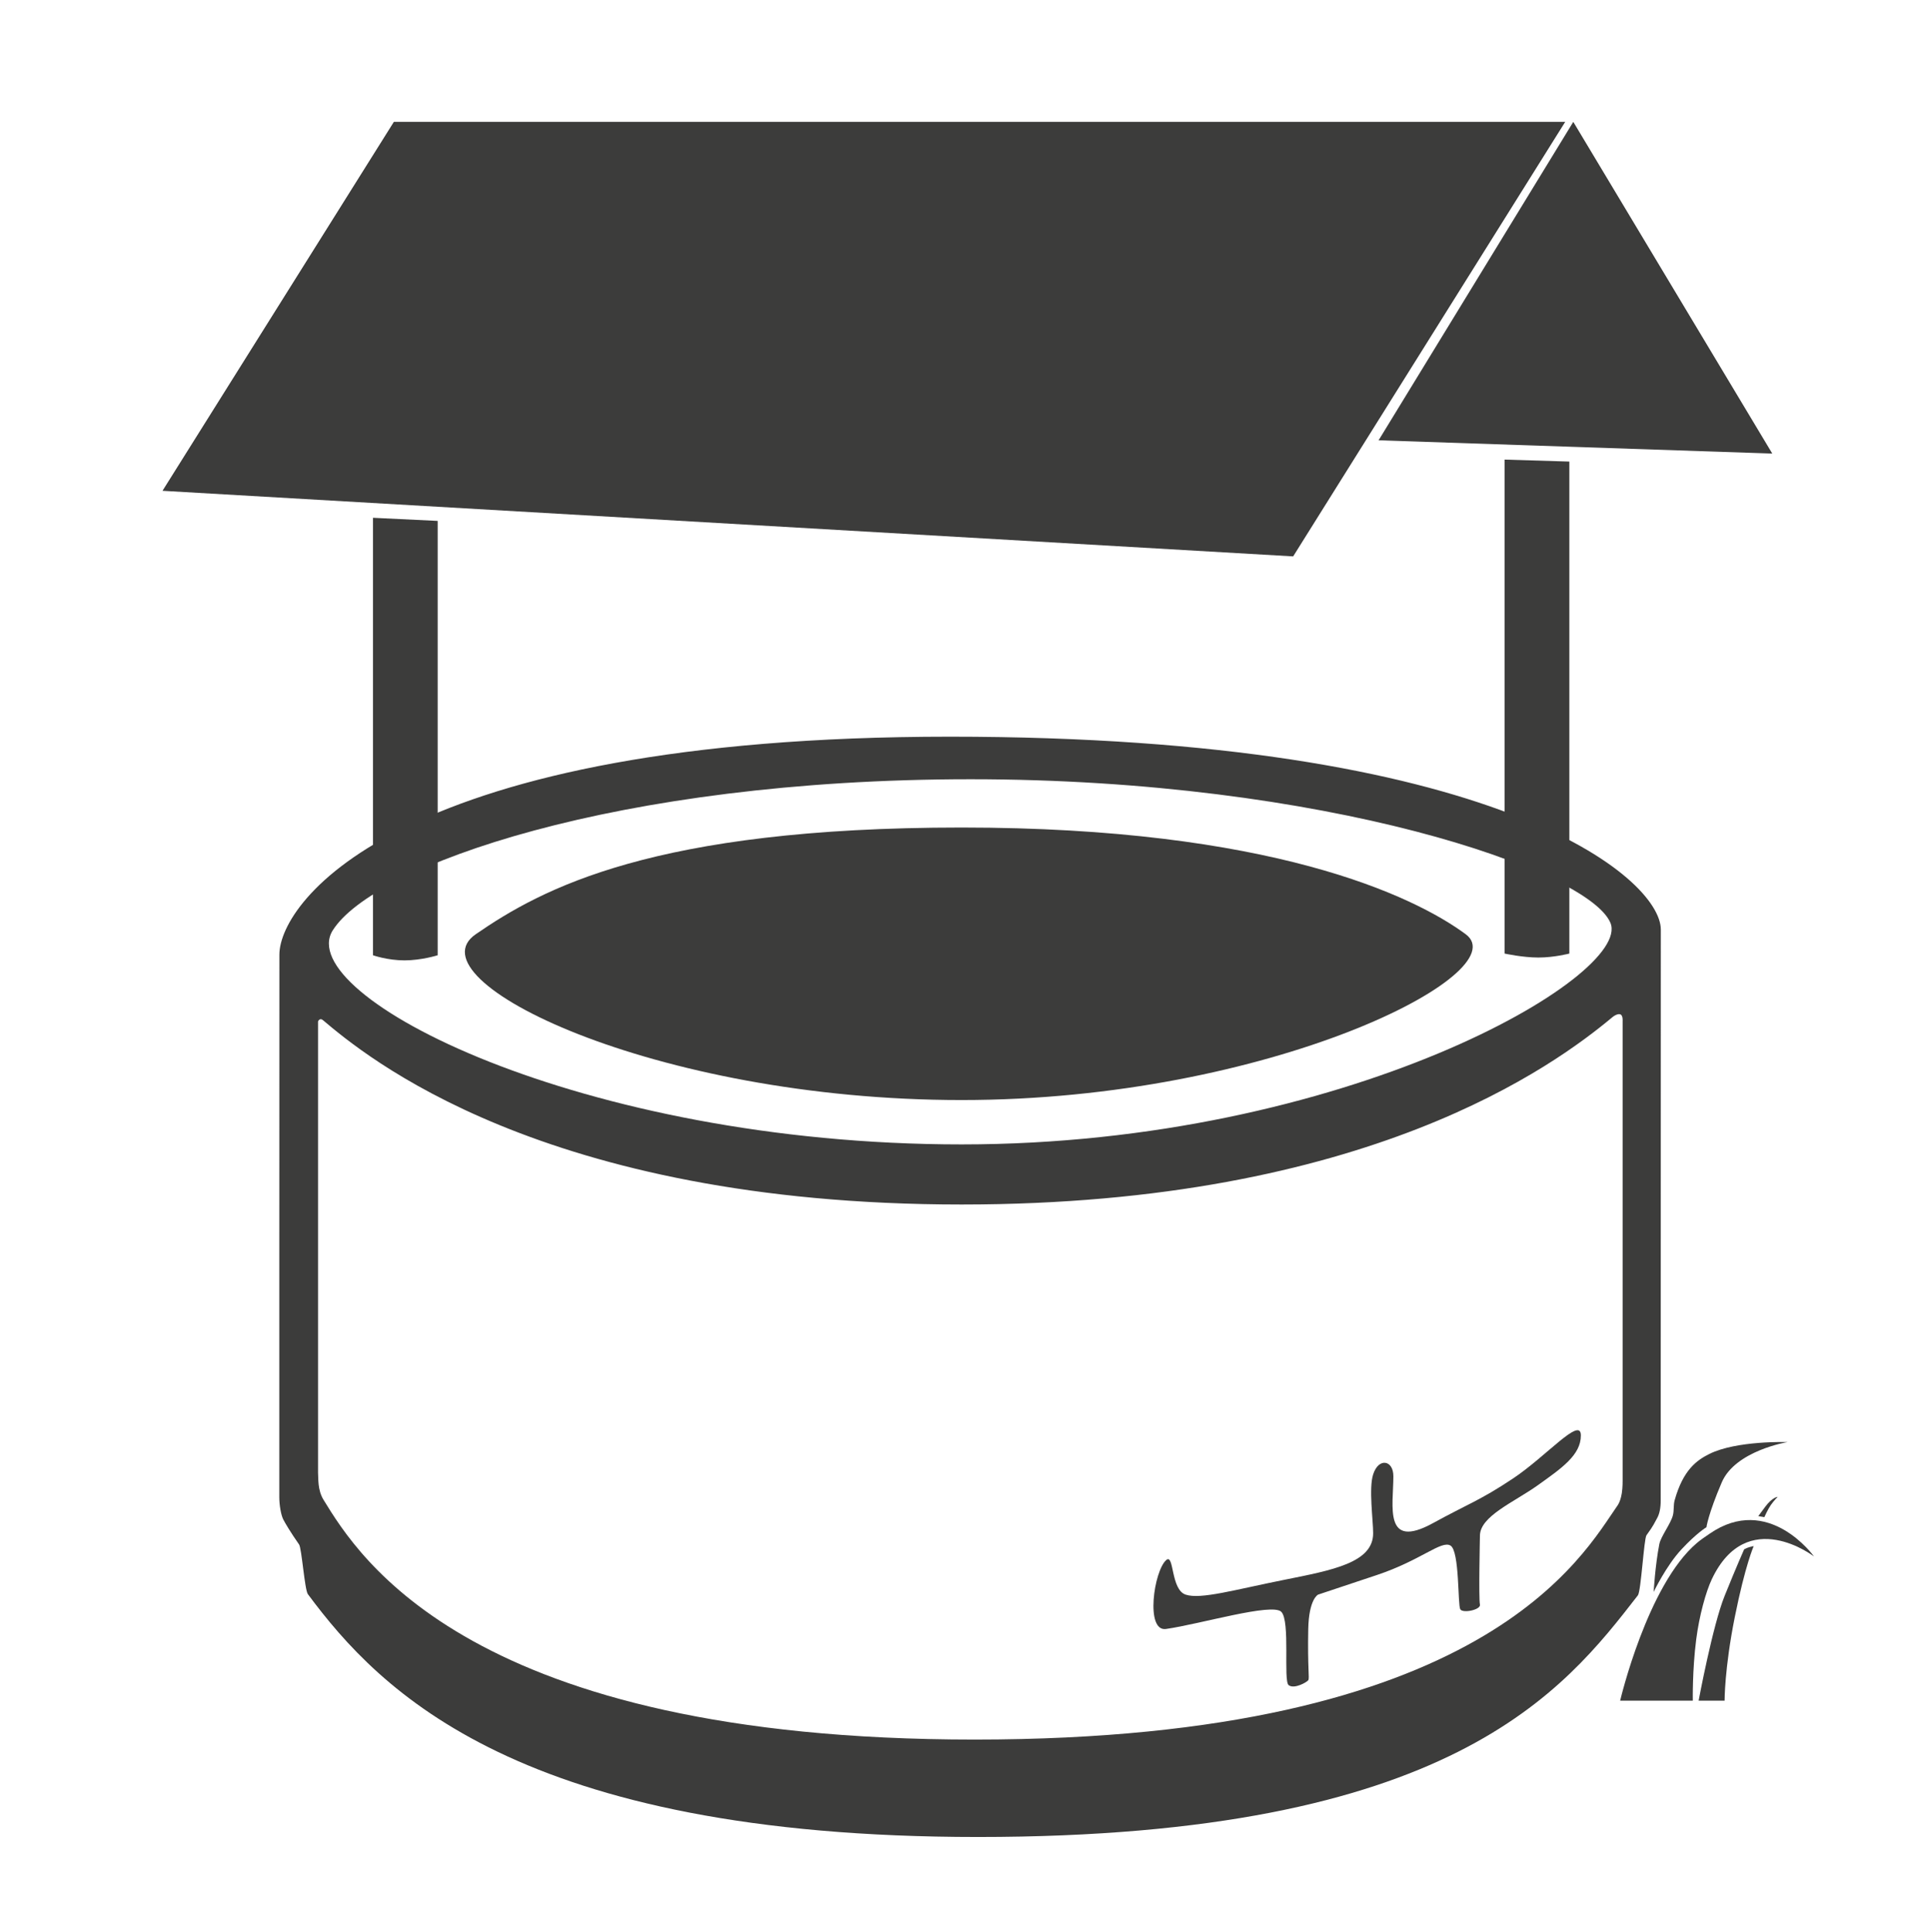
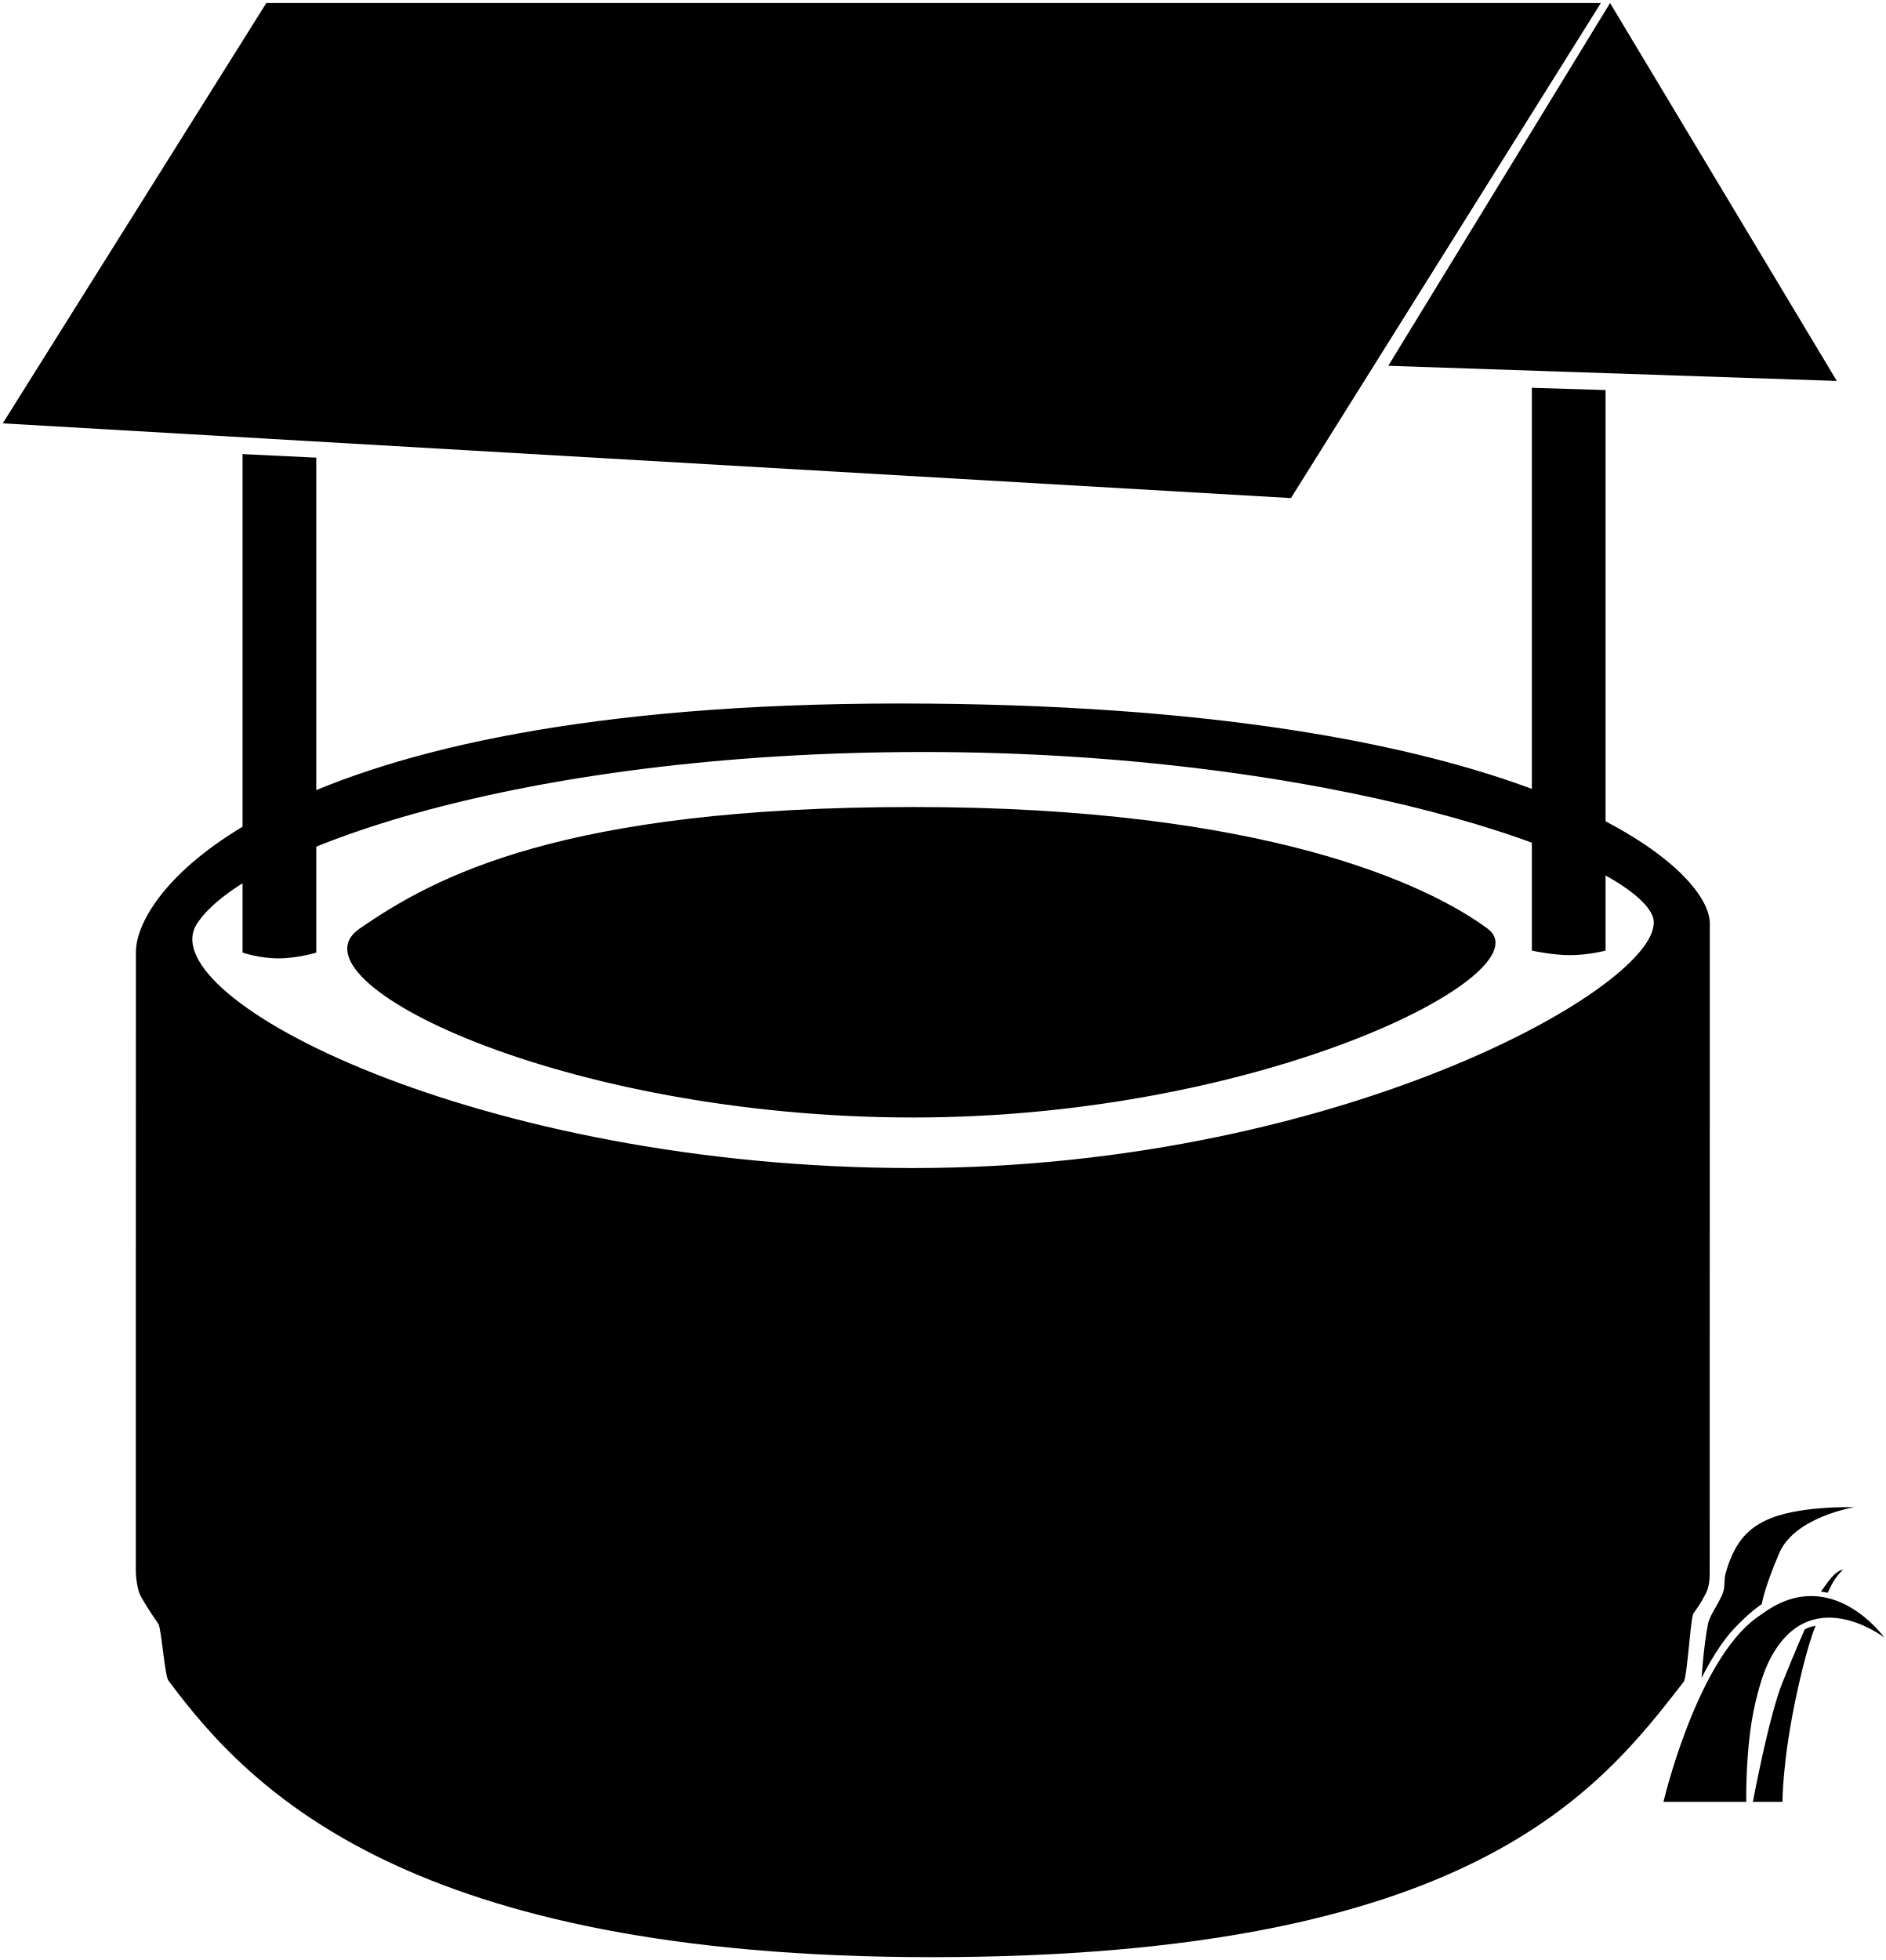
- <svg xmlns="http://www.w3.org/2000/svg" version="1.1" x="0px" y="0px" width="566.929px" height="566.93px" viewBox="0 0 566.929 566.93" enable-background="new 0 0 566.929 566.93" xml:space="preserve">
-   <g id="Image">
-     <path fill-rule="evenodd" clip-rule="evenodd" fill="#3C3C3B" d="M487.608,272.898c-0.007,29.625-0.028,150.314-0.031,167.588   c0,2.217-0.363,4.01-1.129,5.314c-0.688,1.179-0.833,1.858-3.051,4.884c-0.751,1.026-1.592,16.444-2.524,17.646   c-21.71,27.937-54.603,70.938-193.761,70.938c-134.581,0-175.596-42.832-196.718-71.278c-0.954-1.284-1.814-13.483-2.583-14.584   c-2.536-3.641-4.063-6.222-4.649-7.364c-0.633-1.236-1.162-4.122-1.162-6.49c-0.001-17.577-0.004-120.614,0.026-159.29   c0.008-15.915,36.046-64,196.844-64S487.615,257.847,487.608,272.898z M94.809,299.473c12.051,10.158,64.098,54.121,187.537,54.121   c119.172,0,174.248-41.004,191.055-54.991c0.91-0.758,2.012-1.124,2.511-0.725c0.582,0.468,0.482,1.788,0.482,1.788v134.931   c0,0,0.037,1.944-0.242,3.758c-0.229,1.493-0.729,2.838-1.151,3.44c-10.203,14.572-38.642,68.871-188.885,68.871   c-148.121,0-180.858-53.659-191.115-70.353c-1.826-2.973-1.488-6.369-1.627-8.011V299.849   C93.373,299.849,93.858,298.672,94.809,299.473z M97.686,273.127c-11.941,18.976,72.754,62.826,184.66,62.826   c112.587,0,196.959-49.511,190.472-65.026C466.334,255.422,389,228.755,285,228.755S109.667,254.088,97.686,273.127z" />
-     <polygon fill-rule="evenodd" clip-rule="evenodd" fill="#3C3C3B" points="115.634,35.777 47.709,144.077 379.667,163.333    459.534,35.777  " />
-     <polygon fill-rule="evenodd" clip-rule="evenodd" fill="#3C3C3B" points="404.75,129.25 520.334,133.152 461.909,35.777  " />
-     <path fill-rule="evenodd" clip-rule="evenodd" fill="#3C3C3B" d="M430.333,274.261c15.333,11.333-57.425,48.667-148,48.667   c-90.575,0-162.001-35.333-142.667-48.667s52.092-31.333,142.667-31.333C372.908,242.927,415,262.927,430.333,274.261z" />
-     <path fill-rule="evenodd" clip-rule="evenodd" fill="#3C3C3B" d="M128.5,280.427c0,0-4.751,1.5-9.75,1.5s-9.25-1.5-9.25-1.5V152   l19,0.917V280.427z" />
-     <path fill-rule="evenodd" clip-rule="evenodd" fill="#3C3C3B" d="M460.749,279.927c0,0-4.415,1.167-9.082,1.167   s-9.918-1.167-9.918-1.167V134.917l19,0.583V279.927z" />
-     <path fill-rule="evenodd" clip-rule="evenodd" fill="#3C3C3B" d="M475.666,499.25c0,0,7.976-33.99,22.583-46.332   c1.168-0.986,2.384-1.779,3.667-2.668c17.333-12,30.666,6.667,30.666,6.667s-19.666-15.166-29.999,6.667   c-1.747,3.689-3.693,10.727-4.583,17.666c-1.171,9.128-1,18-1,18H475.666z" />
-     <path fill-rule="evenodd" clip-rule="evenodd" fill="#3C3C3B" d="M485.501,467.333c0,0,0.444-7.766,1.665-14.041   c0.44-2.259,3.364-5.971,4-8.5c0.355-1.41,0.105-2.956,0.5-4.375c2.497-8.983,6.576-11.787,10.167-13.582c8-4,23-3.501,23-3.501   s-15.333,2.5-19.333,11.833s-4.499,13.166-4.499,13.166s-2.834,1.666-7.334,6.5S485.501,467.333,485.501,467.333z" />
-     <path fill-rule="evenodd" clip-rule="evenodd" fill="#3C3C3B" d="M498.707,499.25c0,0,4.126-22.084,7.626-30.75   s5.729-13.666,5.729-13.666s0.667-0.396,1.5-0.646s1.313-0.313,1.313-0.313s-2.5,5.631-5.542,20.792s-2.999,24.583-2.999,24.583   H498.707z" />
-     <path fill-rule="evenodd" clip-rule="evenodd" fill="#3C3C3B" d="M516.229,445.073c0,0-0.125,0.167,2-2.708   s3.688-2.948,3.688-2.948s-1.125,1.125-2,2.375S518,445.375,518,445.375L516.229,445.073z" />
-     <path fill-rule="evenodd" clip-rule="evenodd" fill="#3C3C3B" d="M348.098,468.12c4.427,1.479,14.402-1.44,28.8-4.318   c14.4-2.882,26.252-5.061,26.252-13.703c0-3.894-1.326-13.158,0-17.279c1.614-5.021,5.938-4.205,5.938,0.541   c0,8.639-3.012,21.816,11.687,13.738C430.949,441.507,434.5,440.5,444.25,434s19.885-18.373,19.885-12.612   c0,5.759-5.635,9.612-12.635,14.612s-17,9.079-17,14.839c0,0-0.403,18.608,0,20.161c0.403,1.551-4.974,2.679-5.761,1.441   c-0.789-1.239-0.182-17.103-2.883-18.721c-2.7-1.622-8.641,4.318-21.6,8.64c-12.959,4.319-17.279,5.76-17.279,5.76   s-2.699,1.261-2.88,10.08c-0.233,11.52,0.429,14.467,0,15.05c-0.429,0.586-4.142,2.701-5.76,1.441   c-1.622-1.263,0.539-18.831-2.161-21.531c-2.699-2.701-23.758,3.599-33.838,5.04c-6.123,0.875-3.584-17.025,0.061-20.227   C344.755,455.903,343.671,466.642,348.098,468.12z" />
+ <svg xmlns="http://www.w3.org/2000/svg" width="486px" height="505px" viewBox="0 0 486 505" version="1.1">
+   <defs />
+   <g fill="#000000" id="layer1">
+     <path d="M440.608,237.898 C440.601,267.523 440.58,388.212 440.577,405.486 C440.577,407.703 440.214,409.496 439.448,410.8 C438.76,411.979 438.615,412.658 436.397,415.684 C435.646,416.71 434.805,432.128 433.873,433.33 C412.163,461.267 379.27,504.268 240.112,504.268 C105.531,504.268 64.516,461.436 43.394,432.99 C42.44,431.706 41.58,419.507 40.811,418.406 C38.275,414.765 36.748,412.184 36.162,411.042 C35.529,409.806 35,406.92 35,404.552 C34.999,386.975 34.996,283.938 35.026,245.262 C35.034,229.347 71.072,181.262 231.87,181.262 C392.668,181.262 440.615,222.847 440.608,237.898 Z M47.809,264.473 C59.86,274.631 111.907,318.594 235.346,318.594 C354.518,318.594 409.594,277.59 426.401,263.603 C427.311,262.845 428.413,262.479 428.912,262.878 C429.494,263.346 429.394,264.666 429.394,264.666 L429.394,399.597 C429.394,399.597 429.431,401.541 429.152,403.355 C428.923,404.848 428.423,406.193 428.001,406.795 C417.798,421.367 389.359,475.666 239.116,475.666 C90.995,475.666 58.258,422.007 48.001,405.313 C46.175,402.34 46.513,398.944 46.374,397.302 L46.374,264.849 C46.373,264.849 46.858,263.672 47.809,264.473 Z M50.686,238.127 C38.745,257.103 123.44,300.953 235.346,300.953 C347.933,300.953 432.305,251.442 425.818,235.927 C419.334,220.422 342,193.755 238,193.755 C134,193.755 62.667,219.088 50.686,238.127 Z" id="Shape" />
+     <polygon id="Shape" points="68.634 0.777 0.709 109.077 332.667 128.333 412.534 0.777" />
+     <polygon id="Shape" points="357.75 94.25 473.334 98.152 414.909 0.777" />
+     <path d="M383.333,239.261 C398.666,250.594 325.908,287.928 235.333,287.928 C144.758,287.928 73.332,252.595 92.666,239.261 C112,225.927 144.758,207.928 235.333,207.928 C325.908,207.927 368,227.927 383.333,239.261 Z" id="Shape" />
+     <path d="M81.5,245.427 C81.5,245.427 76.749,246.927 71.75,246.927 C66.751,246.927 62.5,245.427 62.5,245.427 L62.5,117 L81.5,117.917 L81.5,245.427 Z" id="Shape" />
+     <path d="M413.749,244.927 C413.749,244.927 409.334,246.094 404.667,246.094 C400,246.094 394.749,244.927 394.749,244.927 L394.749,99.917 L413.749,100.5 L413.749,244.927 Z" id="Shape" />
+     <path d="M428.666,464.25 C428.666,464.25 436.642,430.26 451.249,417.918 C452.417,416.932 453.633,416.139 454.916,415.25 C472.249,403.25 485.582,421.917 485.582,421.917 C485.582,421.917 465.916,406.751 455.583,428.584 C453.836,432.273 451.89,439.311 451,446.25 C449.829,455.378 450,464.25 450,464.25 L428.666,464.25 L428.666,464.25 Z" id="Shape" />
+     <path d="M438.501,432.333 C438.501,432.333 438.945,424.567 440.166,418.292 C440.606,416.033 443.53,412.321 444.166,409.792 C444.521,408.382 444.271,406.836 444.666,405.417 C447.163,396.434 451.242,393.63 454.833,391.835 C462.833,387.835 477.833,388.334 477.833,388.334 C477.833,388.334 462.5,390.834 458.5,400.167 C454.5,409.5 454.001,413.333 454.001,413.333 C454.001,413.333 451.167,414.999 446.667,419.833 C442.167,424.667 438.501,432.333 438.501,432.333 Z" id="Shape" />
+     <path d="M451.707,464.25 C451.707,464.25 455.833,442.166 459.333,433.5 C462.833,424.834 465.062,419.834 465.062,419.834 C465.062,419.834 465.729,419.438 466.562,419.188 C467.395,418.938 467.875,418.875 467.875,418.875 C467.875,418.875 465.375,424.506 462.333,439.667 C459.291,454.828 459.334,464.25 459.334,464.25 L451.707,464.25 Z" id="Shape" />
+     <path d="M469.229,410.073 C469.229,410.073 469.104,410.24 471.229,407.365 C473.354,404.49 474.917,404.417 474.917,404.417 C474.917,404.417 473.792,405.542 472.917,406.792 C472.042,408.042 471,410.375 471,410.375 L469.229,410.073 Z" id="Shape" />
+     <path d="M301.098,433.12 C305.525,434.599 315.5,431.68 329.898,428.802 C344.298,425.92 356.15,423.741 356.15,415.099 C356.15,411.205 354.824,401.941 356.15,397.82 C357.764,392.799 362.088,393.615 362.088,398.361 C362.088,407 359.076,420.177 373.775,412.099 C383.949,406.507 387.5,405.5 397.25,399 C407,392.5 417.135,380.627 417.135,386.388 C417.135,392.147 411.5,396 404.5,401 C397.5,406 387.5,410.079 387.5,415.839 C387.5,415.839 387.097,434.447 387.5,436 C387.903,437.551 382.526,438.679 381.739,437.441 C380.95,436.202 381.557,420.338 378.856,418.72 C376.156,417.098 370.215,423.038 357.256,427.36 C344.297,431.679 339.977,433.12 339.977,433.12 C339.977,433.12 337.278,434.381 337.097,443.2 C336.864,454.72 337.526,457.667 337.097,458.25 C336.668,458.836 332.955,460.951 331.337,459.691 C329.715,458.428 331.876,440.86 329.176,438.16 C326.477,435.459 305.418,441.759 295.338,443.2 C289.215,444.075 291.754,426.175 295.399,422.973 C297.755,420.903 296.671,431.642 301.098,433.12 Z" id="Shape" />
  </g>
</svg>
